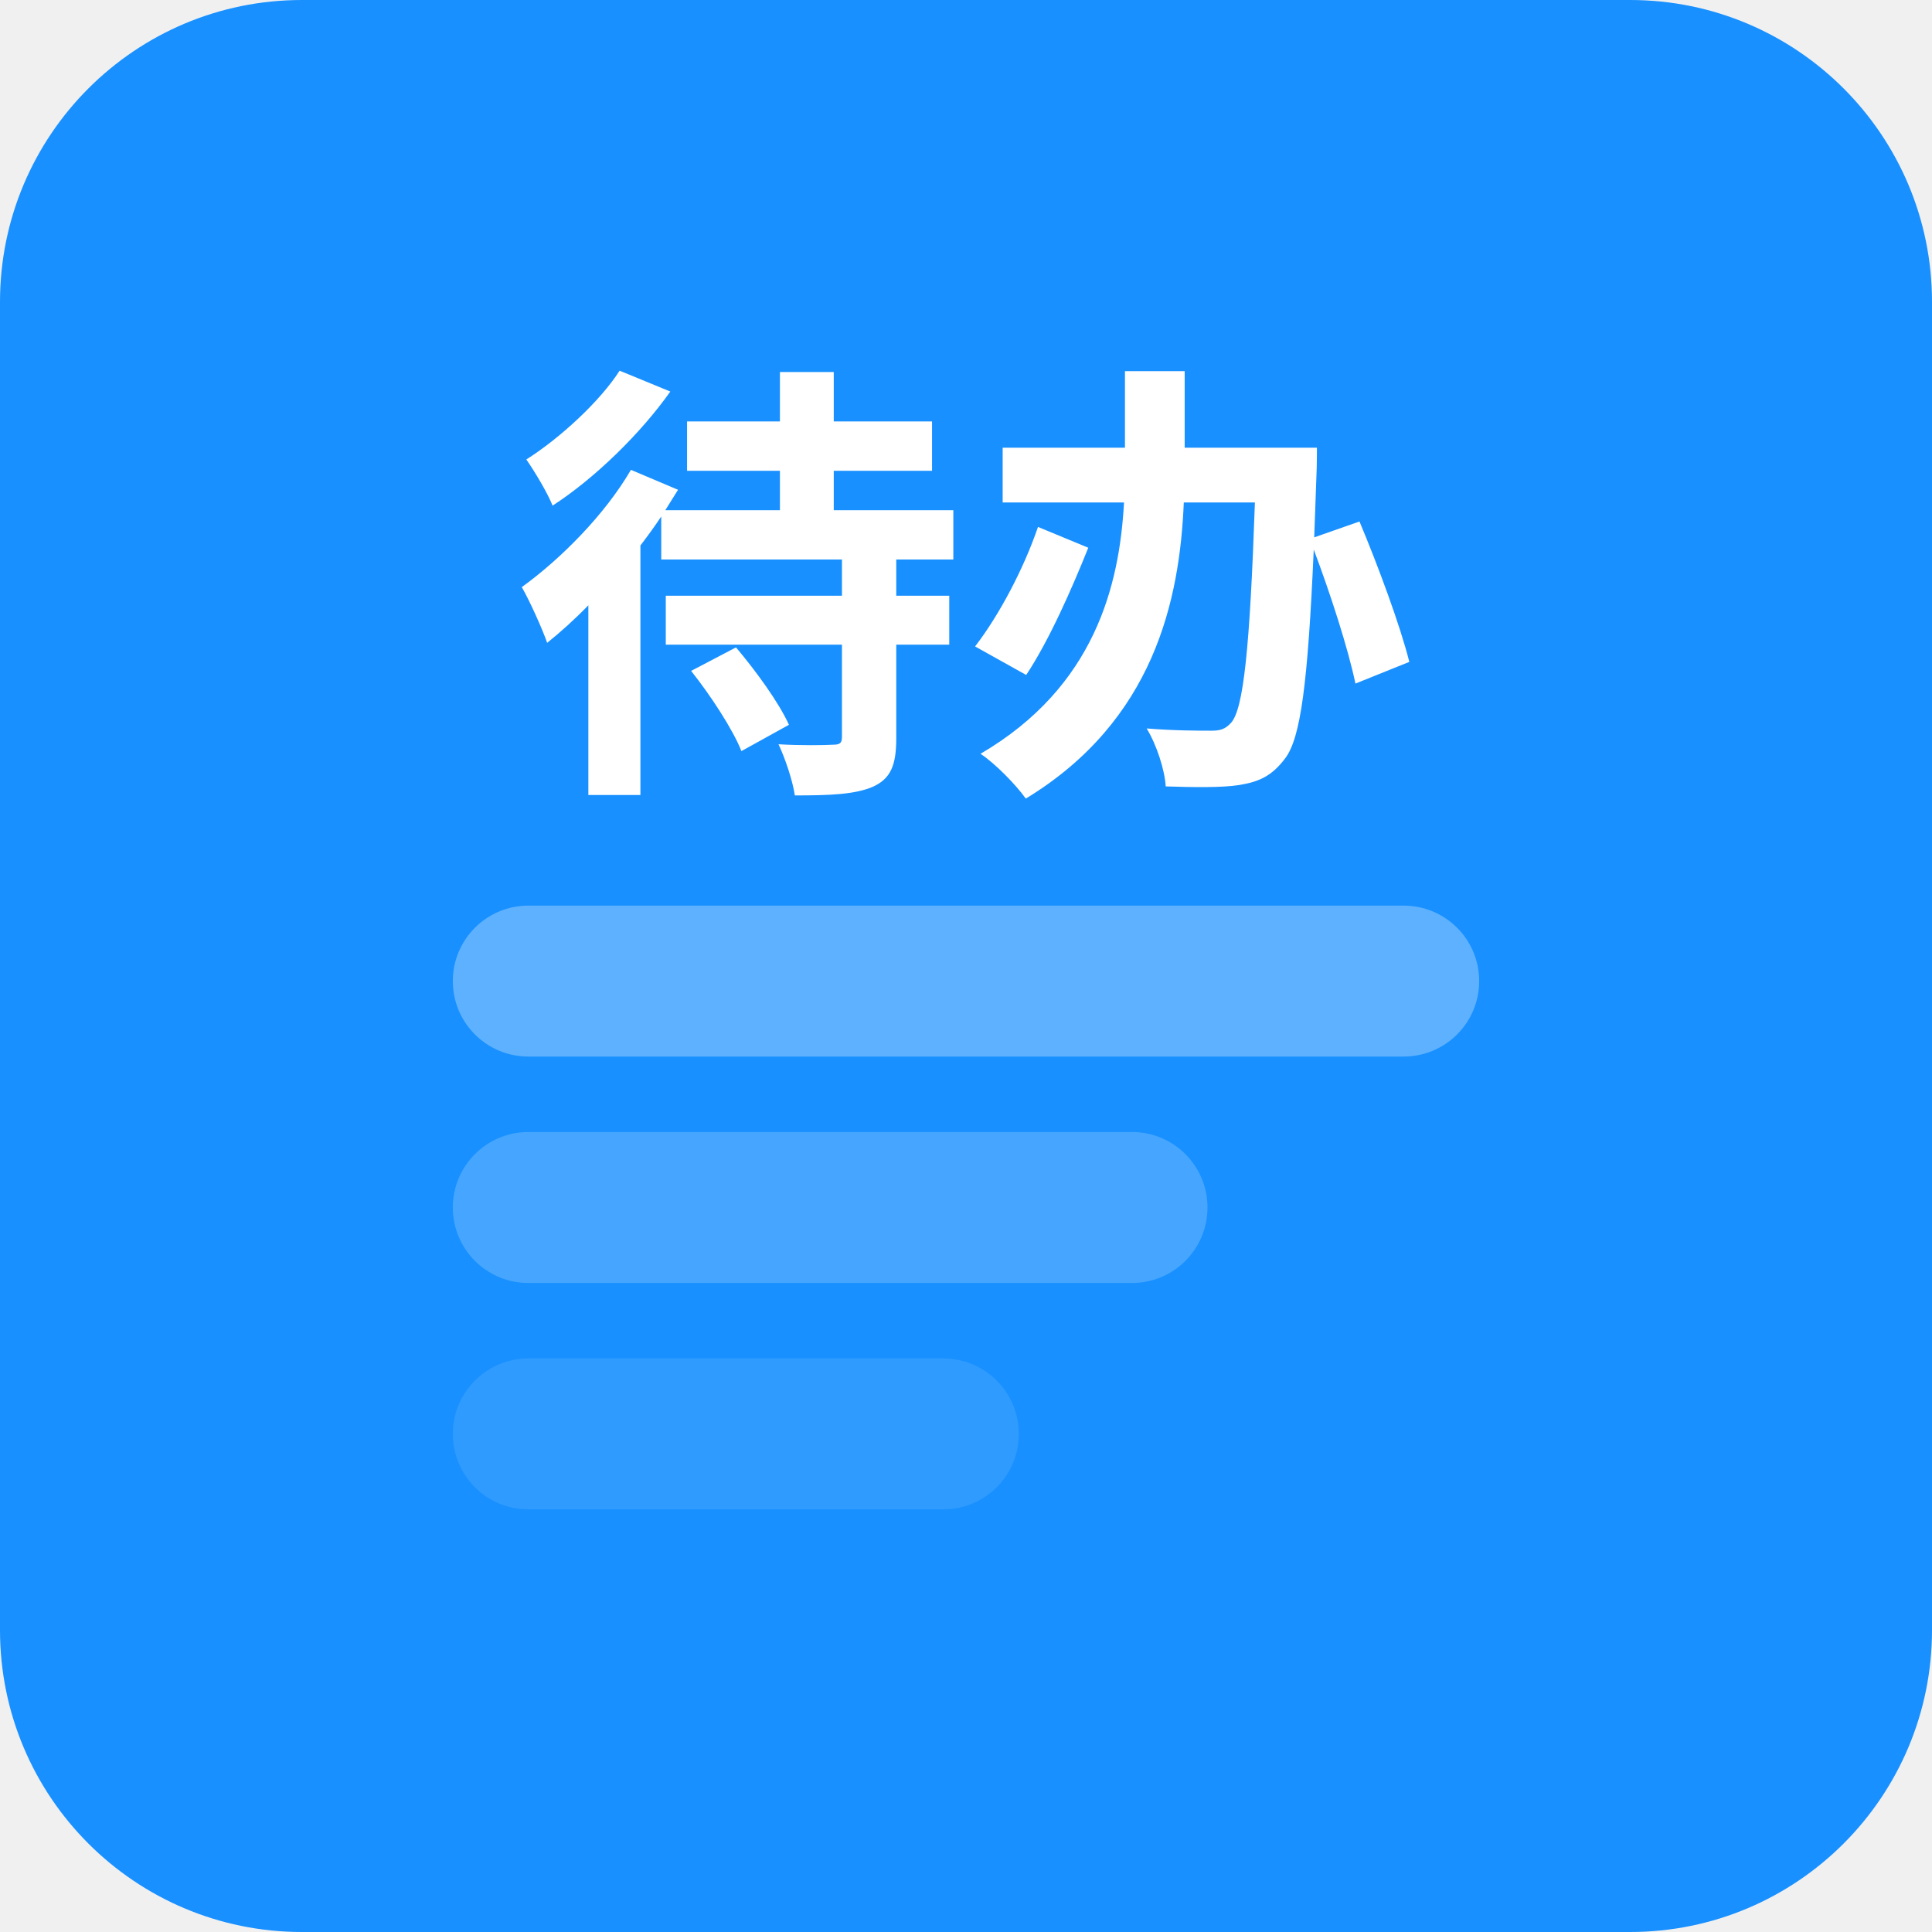
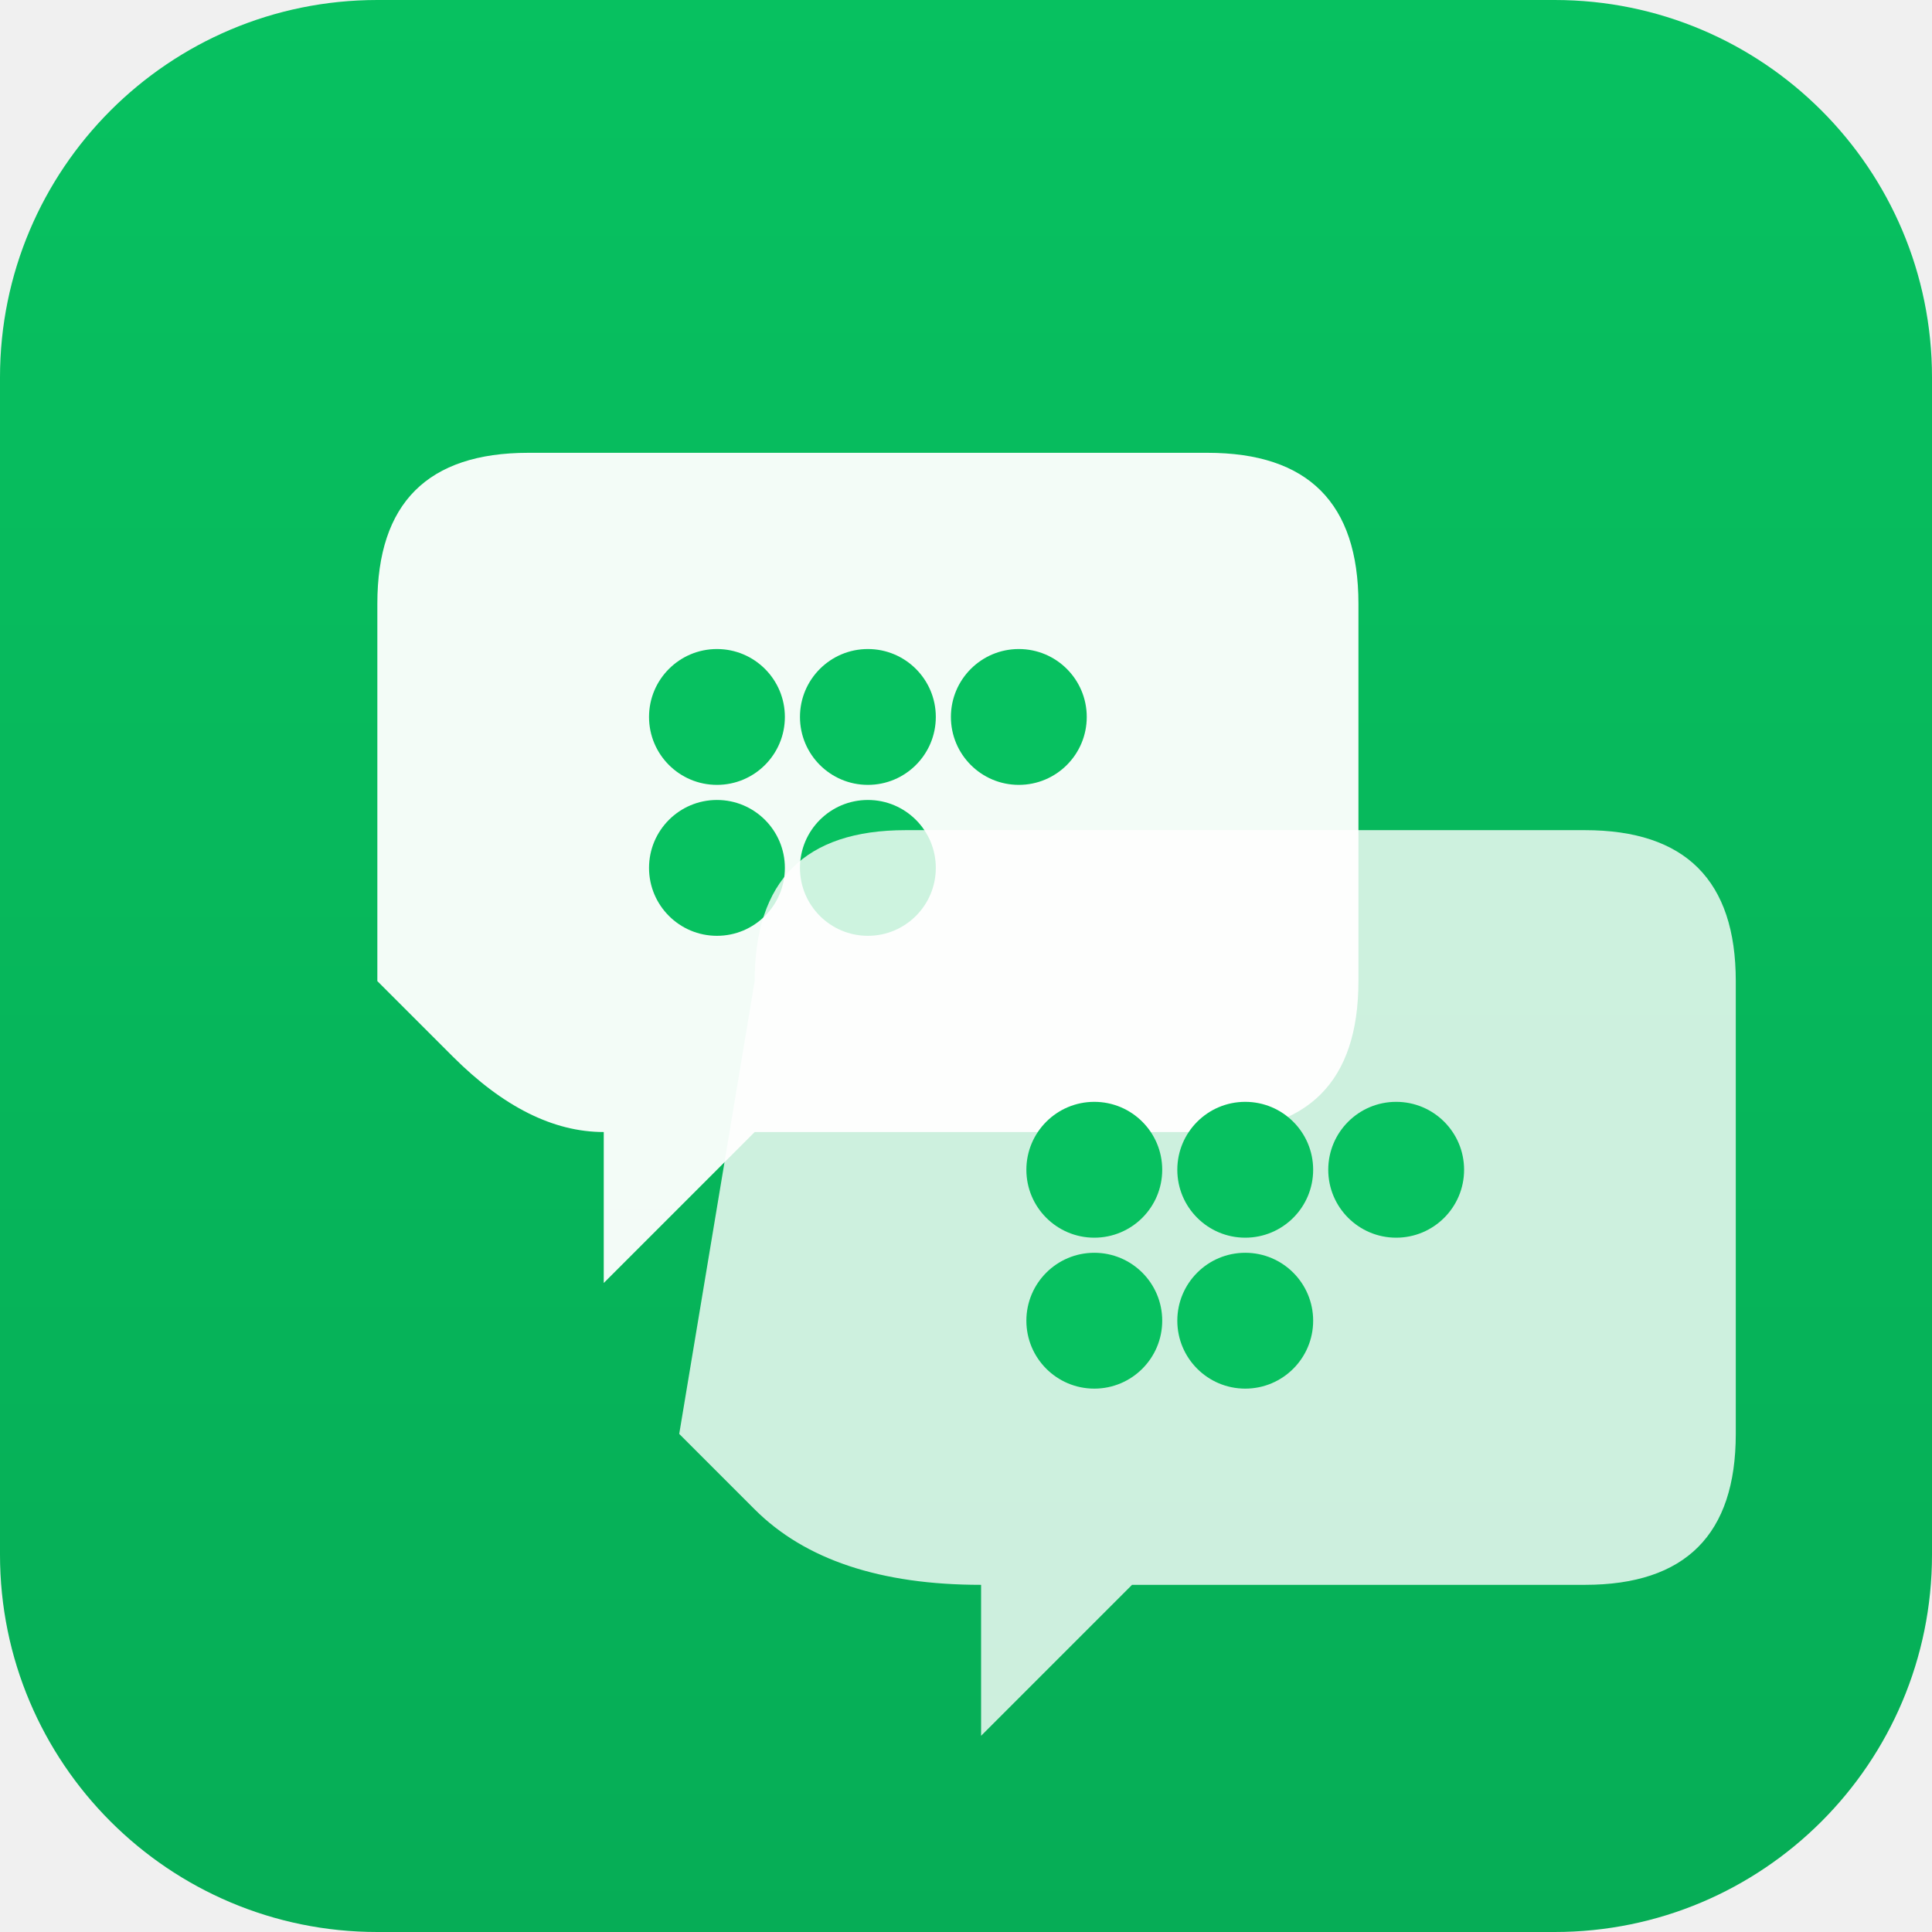
<svg xmlns="http://www.w3.org/2000/svg" viewBox="0 0 512 512">
-   <rect width="512" height="512" rx="80" fill="#1890ff" />
-   <text x="256" y="200" text-anchor="middle" fill="white" font-family="sans-serif" font-size="120" font-weight="bold">待办</text>
-   <rect x="120" y="240" width="272" height="40" rx="20" fill="rgba(255,255,255,0.3)" />
-   <rect x="120" y="300" width="200" height="40" rx="20" fill="rgba(255,255,255,0.2)" />
-   <rect x="120" y="360" width="150" height="40" rx="20" fill="rgba(255,255,255,0.1)" />
+   <defs>
+     <linearGradient id="g" x1="0" y1="0" x2="0" y2="1">
+       <stop offset="0%" stop-color="#07C160" />
+       <stop offset="100%" stop-color="#06AD56" />
+     </linearGradient>
+   </defs>
+   <rect width="512" height="512" rx="100" ry="100" fill="url(#g)" />
+   <path d="M100 160 Q100 120 140 120 L320 120 Q360 120 360 160 L360 260 Q360 300 320 300 L200 300 L160 340 L160 300 Q140 300 120 280 Q100 260 100 260 Z" fill="white" opacity="0.95" />
+   <circle cx="190" cy="190" r="18" fill="#07C160" />
+   <circle cx="230" cy="190" r="18" fill="#07C160" />
+   <circle cx="270" cy="190" r="18" fill="#07C160" />
+   <circle cx="190" cy="230" r="18" fill="#07C160" />
+   <circle cx="230" cy="230" r="18" fill="#07C160" />
+   <path d="M200 260 Q200 220 240 220 L420 220 Q460 220 460 260 L460 380 Q460 420 420 420 L300 420 L260 460 L260 420 Q220 420 200 400 Q180 380 180 380 Z" fill="white" opacity="0.8" />
+   <circle cx="290" cy="310" r="18" fill="#07C160" />
+   <circle cx="330" cy="310" r="18" fill="#07C160" />
+   <circle cx="370" cy="310" r="18" fill="#07C160" />
+   <circle cx="290" cy="350" r="18" fill="#07C160" />
+   <circle cx="330" cy="350" r="18" fill="#07C160" />
</svg>
